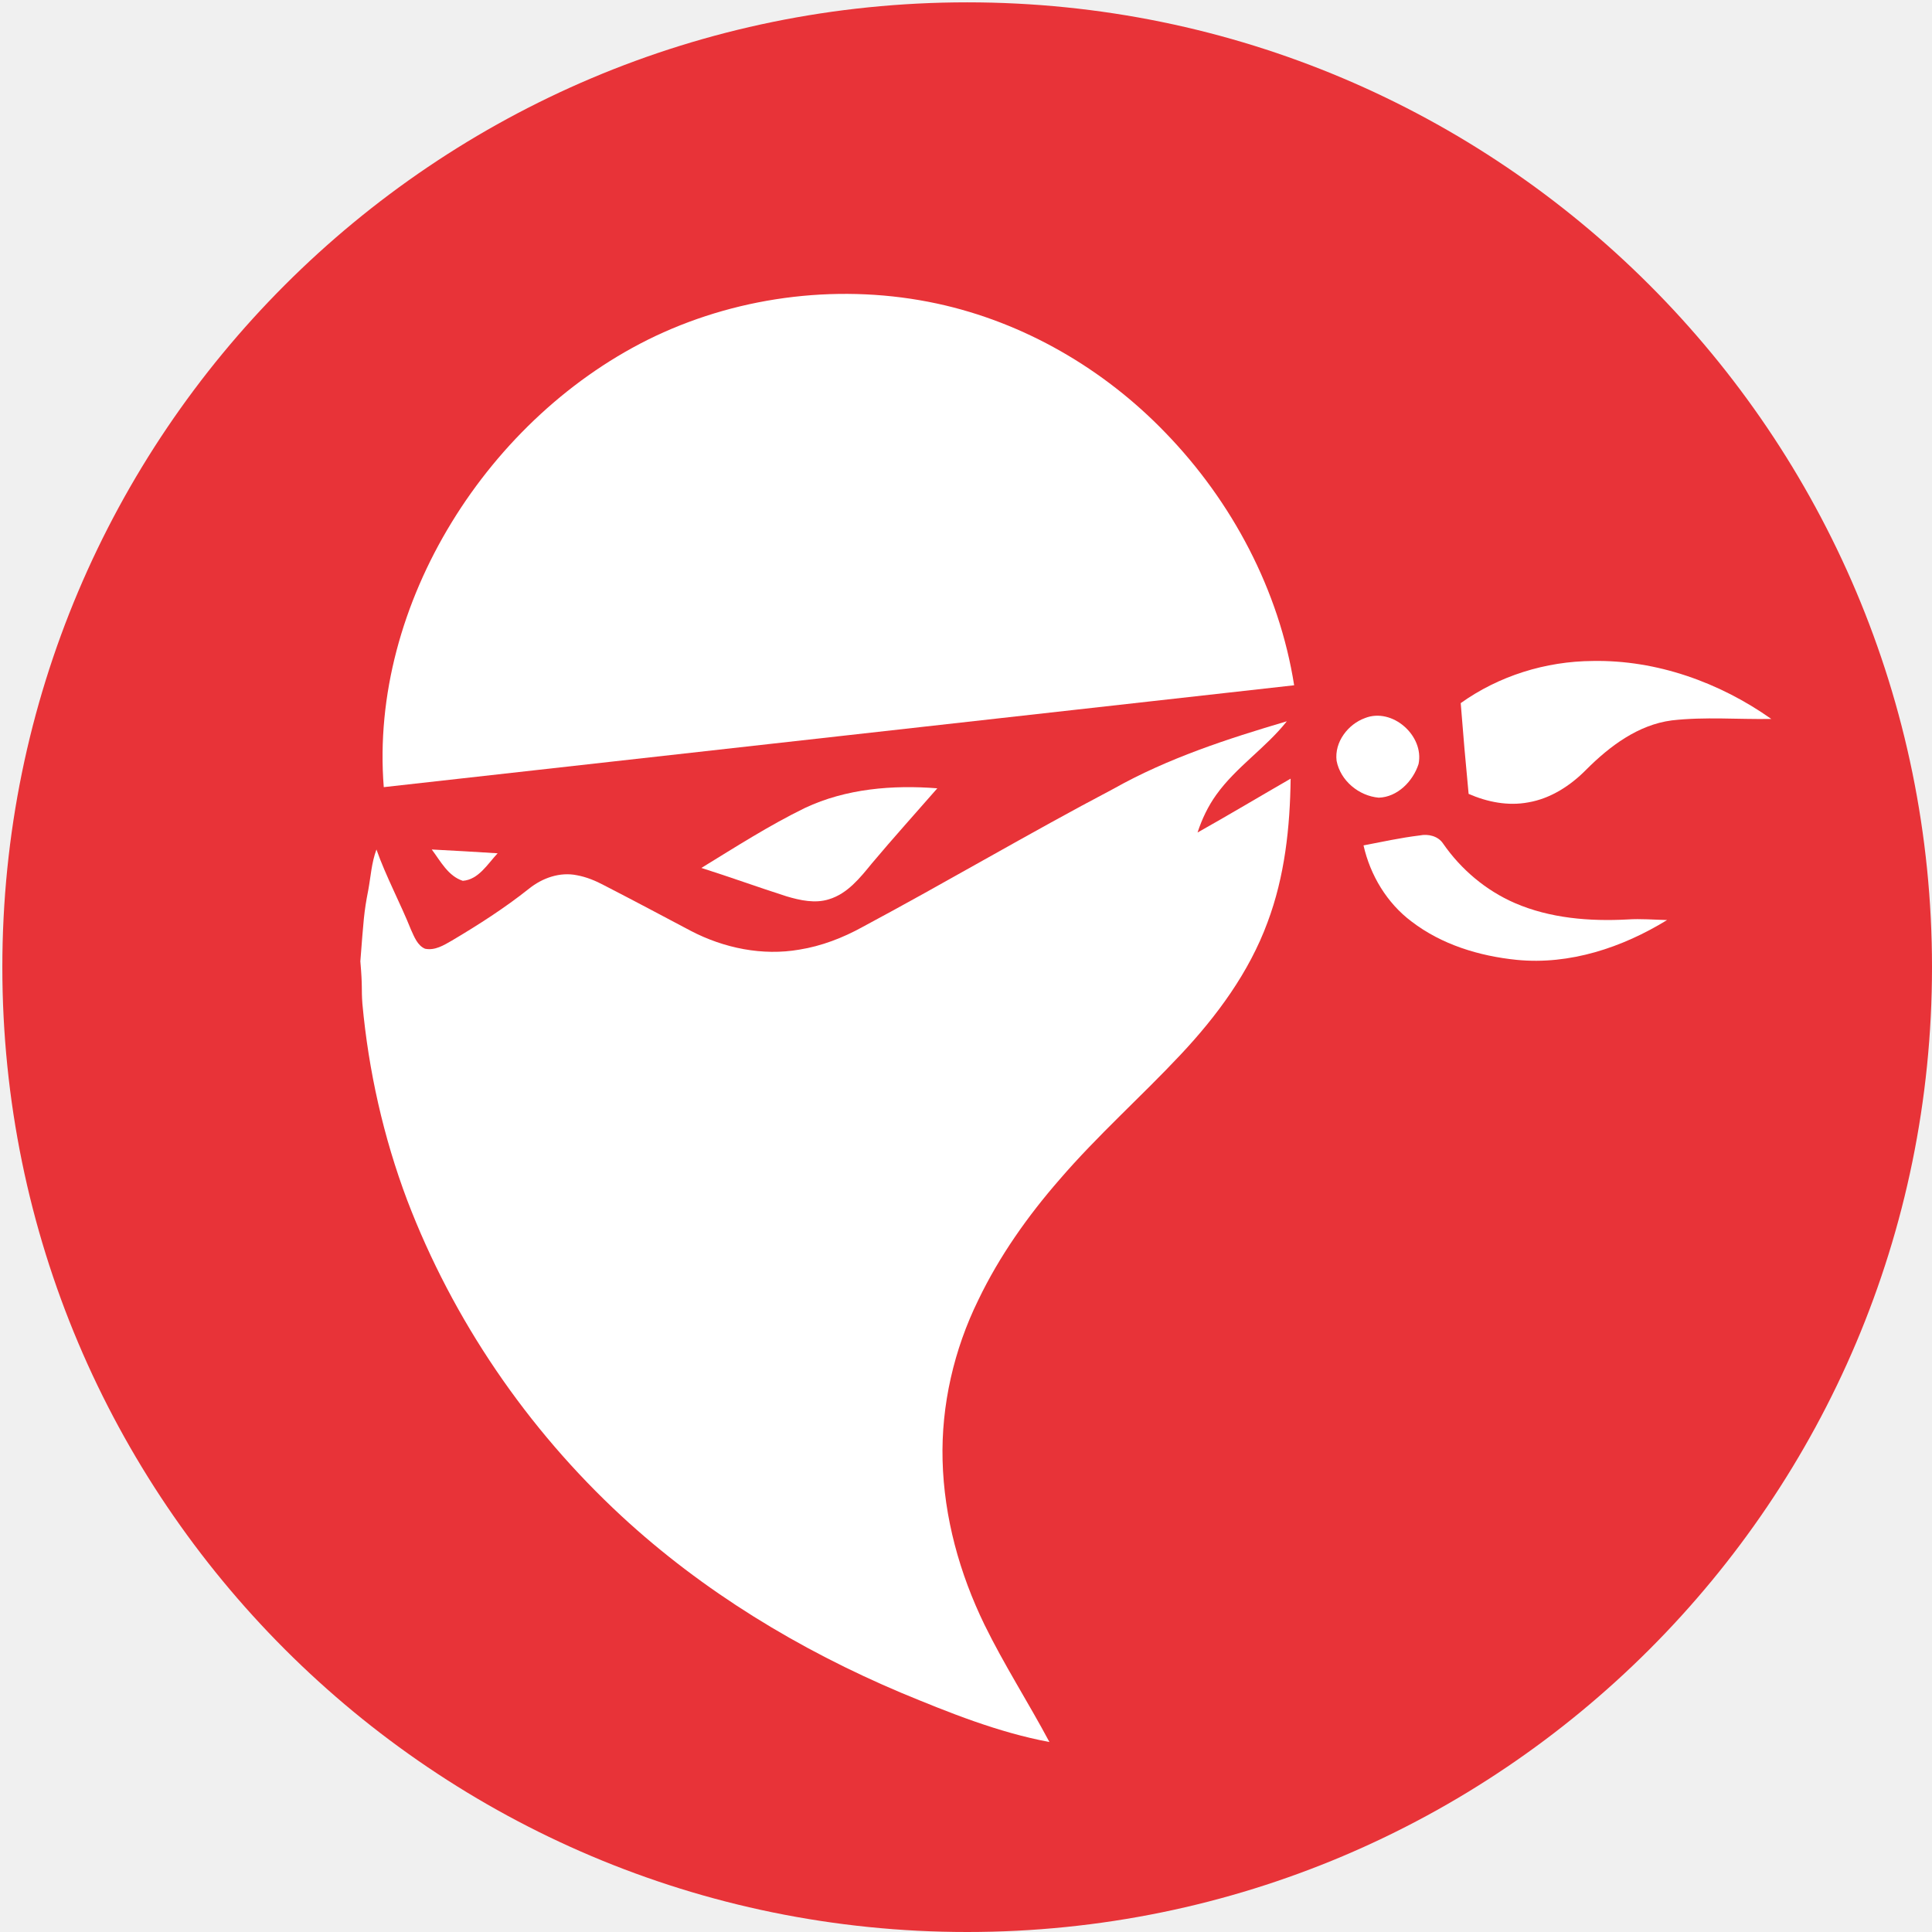
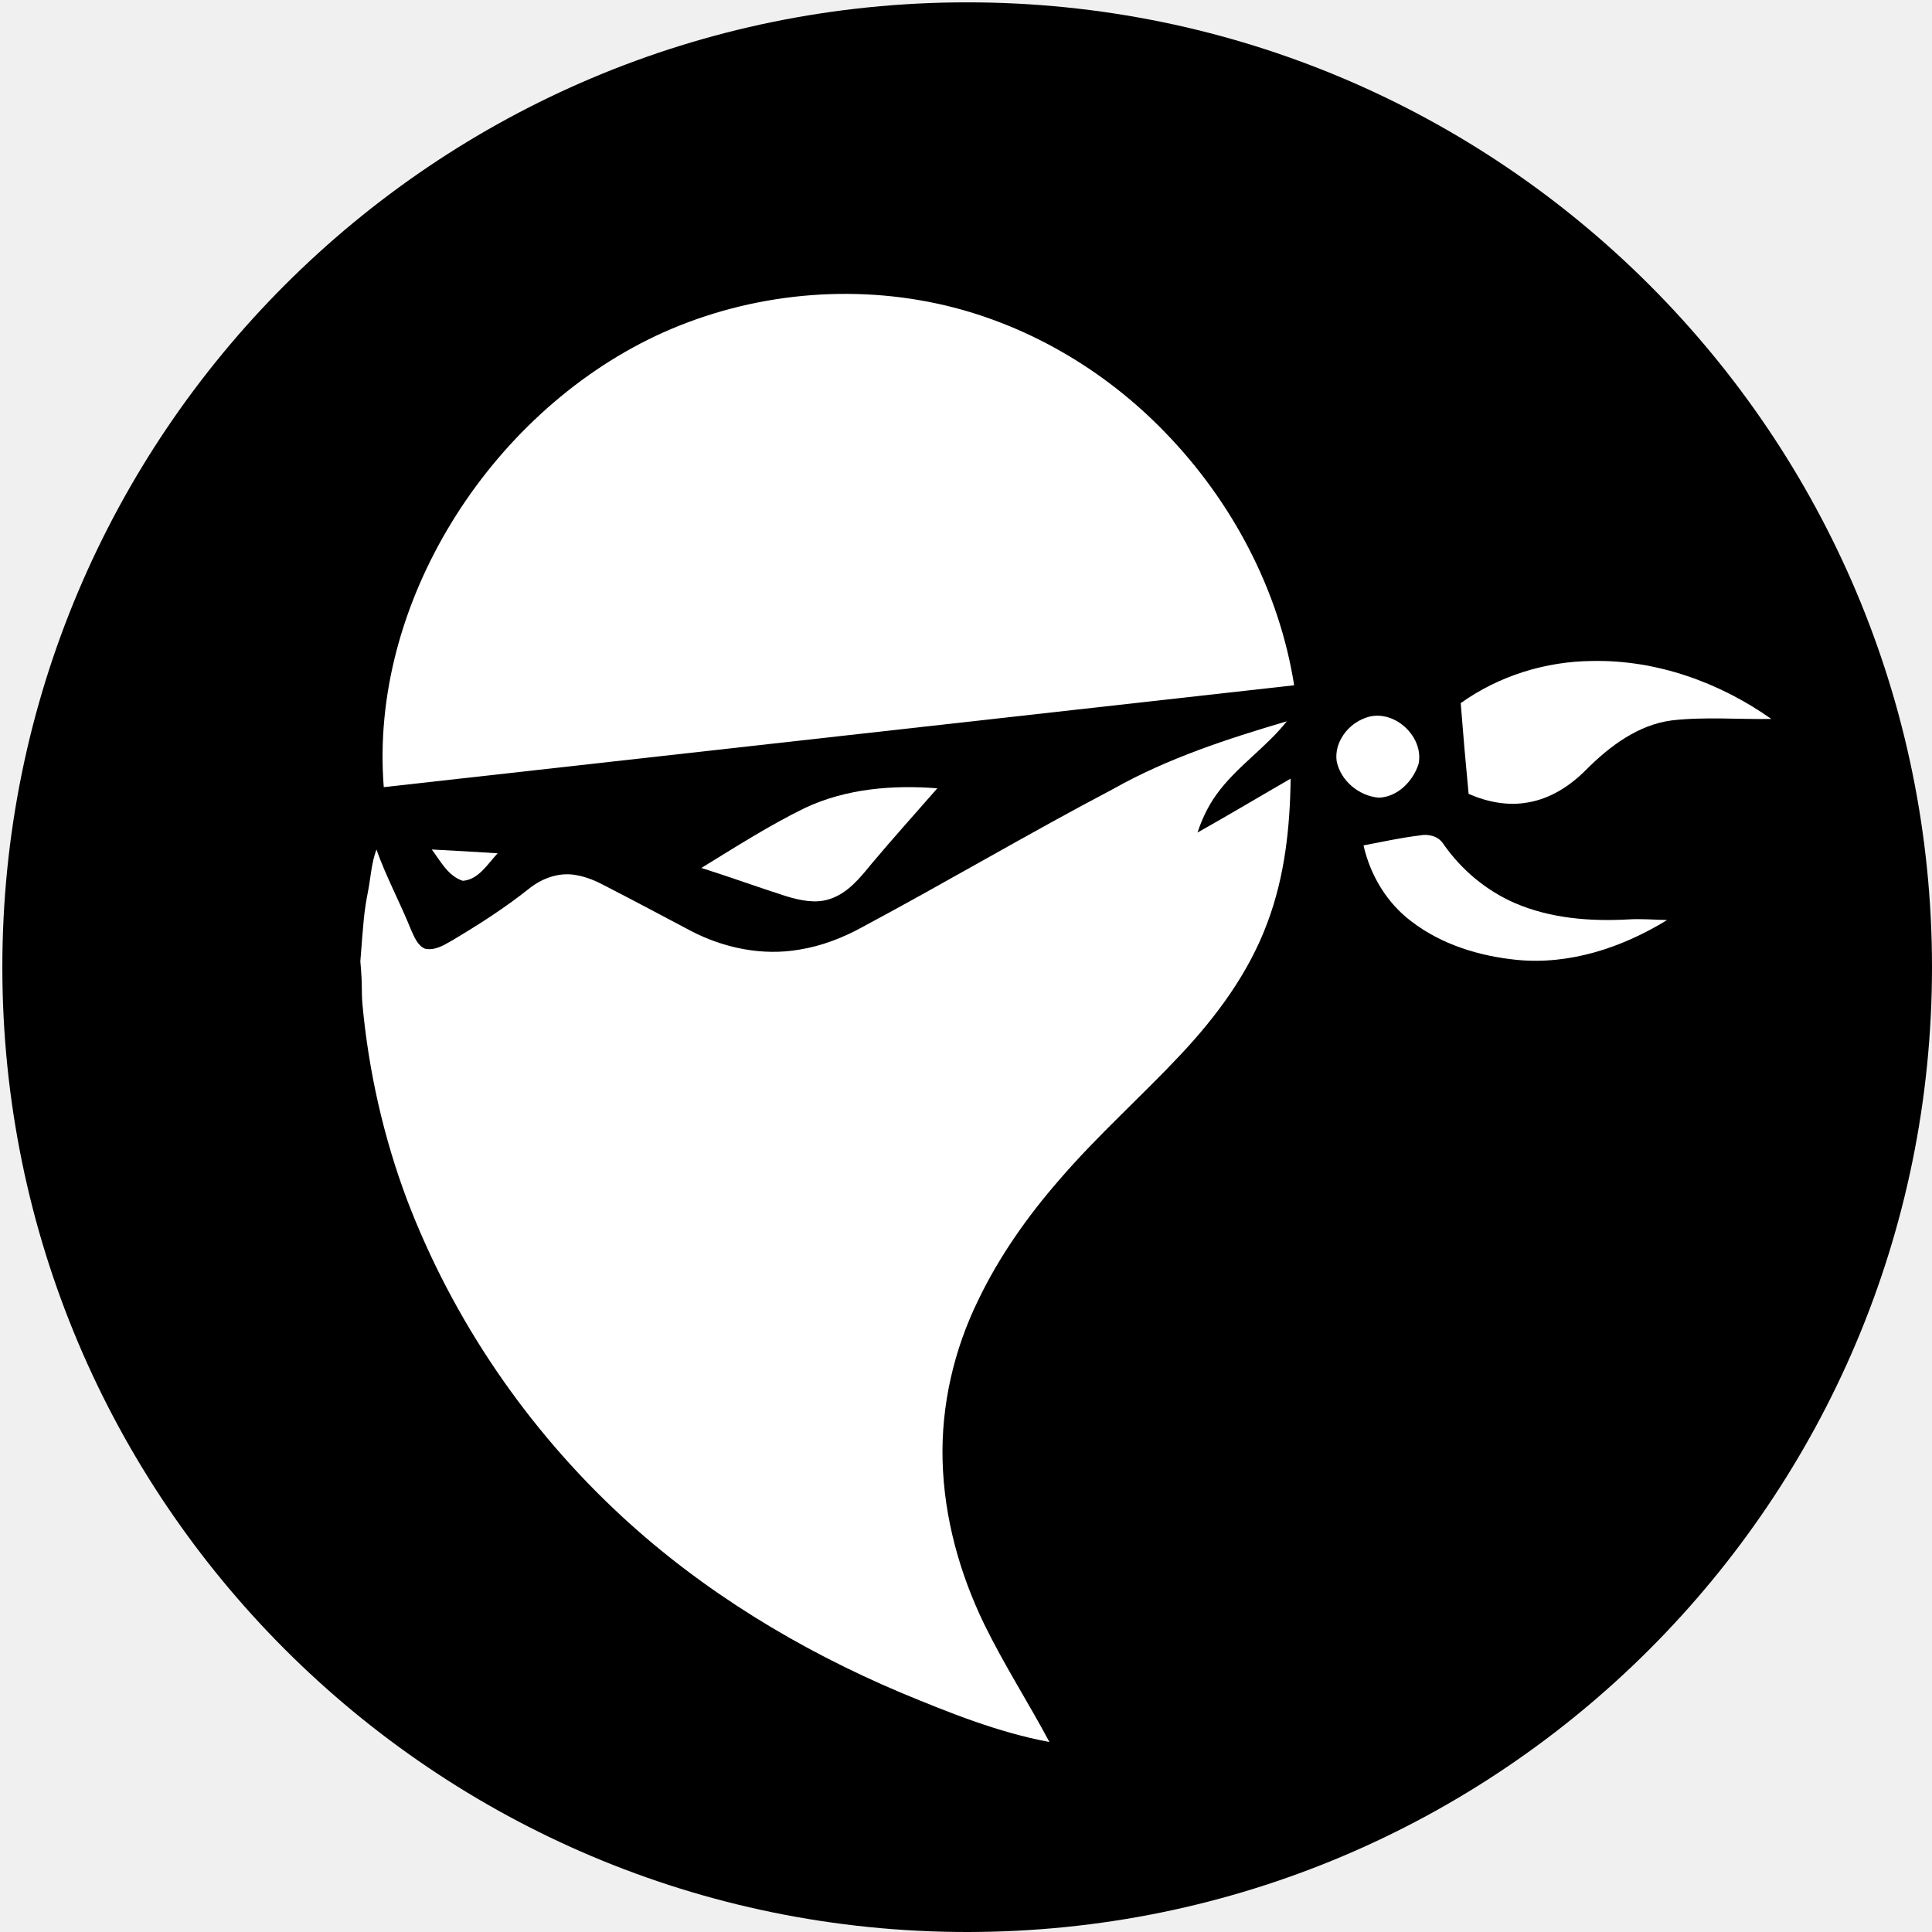
<svg xmlns="http://www.w3.org/2000/svg" version="1.1" id="Layer_1" x="0px" y="0px" viewBox="0 0 660 660" style="enable-background:new 0 0 660 660;" xml:space="preserve">
  <style type="text/css">
- 	.st0{fill:#E83338;}
- 	.st1{fill:#FFFFFF;}
+ 	.st0{fill:#FFFFFF;}
</style>
  <g>
-     <circle class="st0" cx="330.4" cy="330.4" r="329.6" />
-     <path class="st1" d="M320.1,103.7c-32.1-6.9-66.5-2.9-96.2,11.1c-56.9,27-97.8,91.4-92.8,154.1c102.3-11.4,208.8-23.4,311-34.8   c-5.1-32.4-21.2-62.8-44-86.3C377.1,126,349.8,110.1,320.1,103.7z" />
-     <path class="st1" d="M283.2,307.2c6.3-1.9,10.6-7.3,14.6-12.2c7.3-8.7,14.9-17.1,22.4-25.7c-15.2-1.2-31.2,0.1-45.2,6.7   c-12.3,6-23.8,13.4-35.4,20.5c9.8,3.1,19.4,6.6,29.1,9.7C273.4,307.6,278.5,308.7,283.2,307.2z" />
-     <path class="st1" d="M170,291.5c-7.5-0.5-15-0.9-22.5-1.3c3,4,5.6,9.1,10.6,10.7C163.5,300.5,166.6,295.1,170,291.5z" />
-     <path class="st1" d="M415.5,271.5c6.8-9.5,16.9-16,24.1-25.1c-20.3,6-40.6,12.6-59.1,23c-28.9,15.2-57.1,31.9-85.9,47.3   c-6.7,3.7-14,6.5-21.5,7.7c-12.6,2.2-25.8-0.5-37.1-6.4c-9.8-5.2-19.6-10.4-29.5-15.5c-3-1.6-6.1-2.9-9.4-3.5   c-5.8-1.2-11.8,0.9-16.4,4.6c-8.3,6.6-17.2,12.3-26.3,17.7c-2.8,1.6-5.8,3.5-9.2,2.8c-2.6-1.1-3.7-4.1-4.8-6.5   c-3.6-9-8.6-18.3-11.8-27.4c-1.7,4.6-1.9,9-2.8,13.9c-1.5,7.6-1.6,10.3-2.7,24.3c0.8,9.1,0.3,9.2,0.7,14.5   c2.1,22.9,7.2,45.6,15.3,67.1c15.6,40.9,41,78.1,73.2,107.9c27.9,25.8,60.8,45.7,95.6,60.4c16.4,6.8,33,13.5,50.6,16.8   c-7.2-13.5-15.5-26.4-22.2-40.1c-8.5-17.5-13.8-36.6-14.3-56.1c-0.5-18.9,3.9-37.9,12.2-54.8c7.2-15,16.9-28.7,27.8-41.2   c12.9-15,27.8-28.2,41.3-42.6c12.4-13.2,23.4-28.1,29.7-45.2c5.9-15.7,7.7-32.5,7.9-49.1c-10.6,6.1-21.1,12.4-31.8,18.4   C410.6,279.8,412.7,275.4,415.5,271.5z" />
-     <path class="st1" d="M499,240.2c0.8,10.3,1.7,20.6,2.7,31c6.4,2.8,13.5,4.2,20.4,2.9c7.6-1.3,14.4-5.7,19.8-11.2   c8-8,17.7-15.3,29.2-16.8c11.3-1.3,22.7-0.3,34-0.5c-17.7-12.5-39.2-20.2-61-19.8C528,225.9,512,230.9,499,240.2z" />
-     <path class="st1" d="M484.6,261c2-9.7-9-19.4-18.3-15.7c-5.8,2.1-10.5,8.2-9.7,14.6c1.3,6.8,7.6,12,14.4,12.6   C477.4,272.3,482.7,266.9,484.6,261z" />
-     <path class="st1" d="M556,314.1c-13,0.7-26.5-0.4-38.5-5.6c-9.9-4.3-18.4-11.5-24.5-20.3c-1.7-2.6-5.1-3.4-8-2.8   c-6.6,0.8-12.9,2.2-19.2,3.4c2.3,10.2,8,19.7,16.4,26c10.3,7.9,23.1,11.8,35.9,13.1c18.1,1.8,36.1-4.2,51.4-13.6   C565,314.2,560.5,313.8,556,314.1z" />
+     <circle cx="330.4" cy="330.4" r="329.6" />
+     <path class="st0" d="M320.1,103.7c-32.1-6.9-66.5-2.9-96.2,11.1c-56.9,27-97.8,91.4-92.8,154.1c102.3-11.4,208.8-23.4,311-34.8   c-5.1-32.4-21.2-62.8-44-86.3C377.1,126,349.8,110.1,320.1,103.7z" />
+     <path class="st0" d="M283.2,307.2c6.3-1.9,10.6-7.3,14.6-12.2c7.3-8.7,14.9-17.1,22.4-25.7c-15.2-1.2-31.2,0.1-45.2,6.7   c-12.3,6-23.8,13.4-35.4,20.5c9.8,3.1,19.4,6.6,29.1,9.7C273.4,307.6,278.5,308.7,283.2,307.2z" />
+     <path class="st0" d="M170,291.5c-7.5-0.5-15-0.9-22.5-1.3c3,4,5.6,9.1,10.6,10.7C163.5,300.5,166.6,295.1,170,291.5z" />
+     <path class="st0" d="M415.5,271.5c6.8-9.5,16.9-16,24.1-25.1c-20.3,6-40.6,12.6-59.1,23c-28.9,15.2-57.1,31.9-85.9,47.3   c-6.7,3.7-14,6.5-21.5,7.7c-12.6,2.2-25.8-0.5-37.1-6.4c-9.8-5.2-19.6-10.4-29.5-15.5c-3-1.6-6.1-2.9-9.4-3.5   c-5.8-1.2-11.8,0.9-16.4,4.6c-8.3,6.6-17.2,12.3-26.3,17.7c-2.8,1.6-5.8,3.5-9.2,2.8c-2.6-1.1-3.7-4.1-4.8-6.5   c-3.6-9-8.6-18.3-11.8-27.4c-1.7,4.6-1.9,9-2.8,13.9c-1.5,7.6-1.6,10.3-2.7,24.3c0.8,9.1,0.3,9.2,0.7,14.5   c2.1,22.9,7.2,45.6,15.3,67.1c15.6,40.9,41,78.1,73.2,107.9c27.9,25.8,60.8,45.7,95.6,60.4c16.4,6.8,33,13.5,50.6,16.8   c-7.2-13.5-15.5-26.4-22.2-40.1c-8.5-17.5-13.8-36.6-14.3-56.1c-0.5-18.9,3.9-37.9,12.2-54.8c7.2-15,16.9-28.7,27.8-41.2   c12.9-15,27.8-28.2,41.3-42.6c12.4-13.2,23.4-28.1,29.7-45.2c5.9-15.7,7.7-32.5,7.9-49.1c-10.6,6.1-21.1,12.4-31.8,18.4   C410.6,279.8,412.7,275.4,415.5,271.5z" />
+     <path class="st0" d="M499,240.2c0.8,10.3,1.7,20.6,2.7,31c6.4,2.8,13.5,4.2,20.4,2.9c7.6-1.3,14.4-5.7,19.8-11.2   c8-8,17.7-15.3,29.2-16.8c11.3-1.3,22.7-0.3,34-0.5c-17.7-12.5-39.2-20.2-61-19.8C528,225.9,512,230.9,499,240.2z" />
+     <path class="st0" d="M484.6,261c2-9.7-9-19.4-18.3-15.7c-5.8,2.1-10.5,8.2-9.7,14.6c1.3,6.8,7.6,12,14.4,12.6   C477.4,272.3,482.7,266.9,484.6,261z" />
+     <path class="st0" d="M556,314.1c-13,0.7-26.5-0.4-38.5-5.6c-9.9-4.3-18.4-11.5-24.5-20.3c-1.7-2.6-5.1-3.4-8-2.8   c-6.6,0.8-12.9,2.2-19.2,3.4c2.3,10.2,8,19.7,16.4,26c10.3,7.9,23.1,11.8,35.9,13.1c18.1,1.8,36.1-4.2,51.4-13.6   C565,314.2,560.5,313.8,556,314.1z" />
  </g>
</svg>
